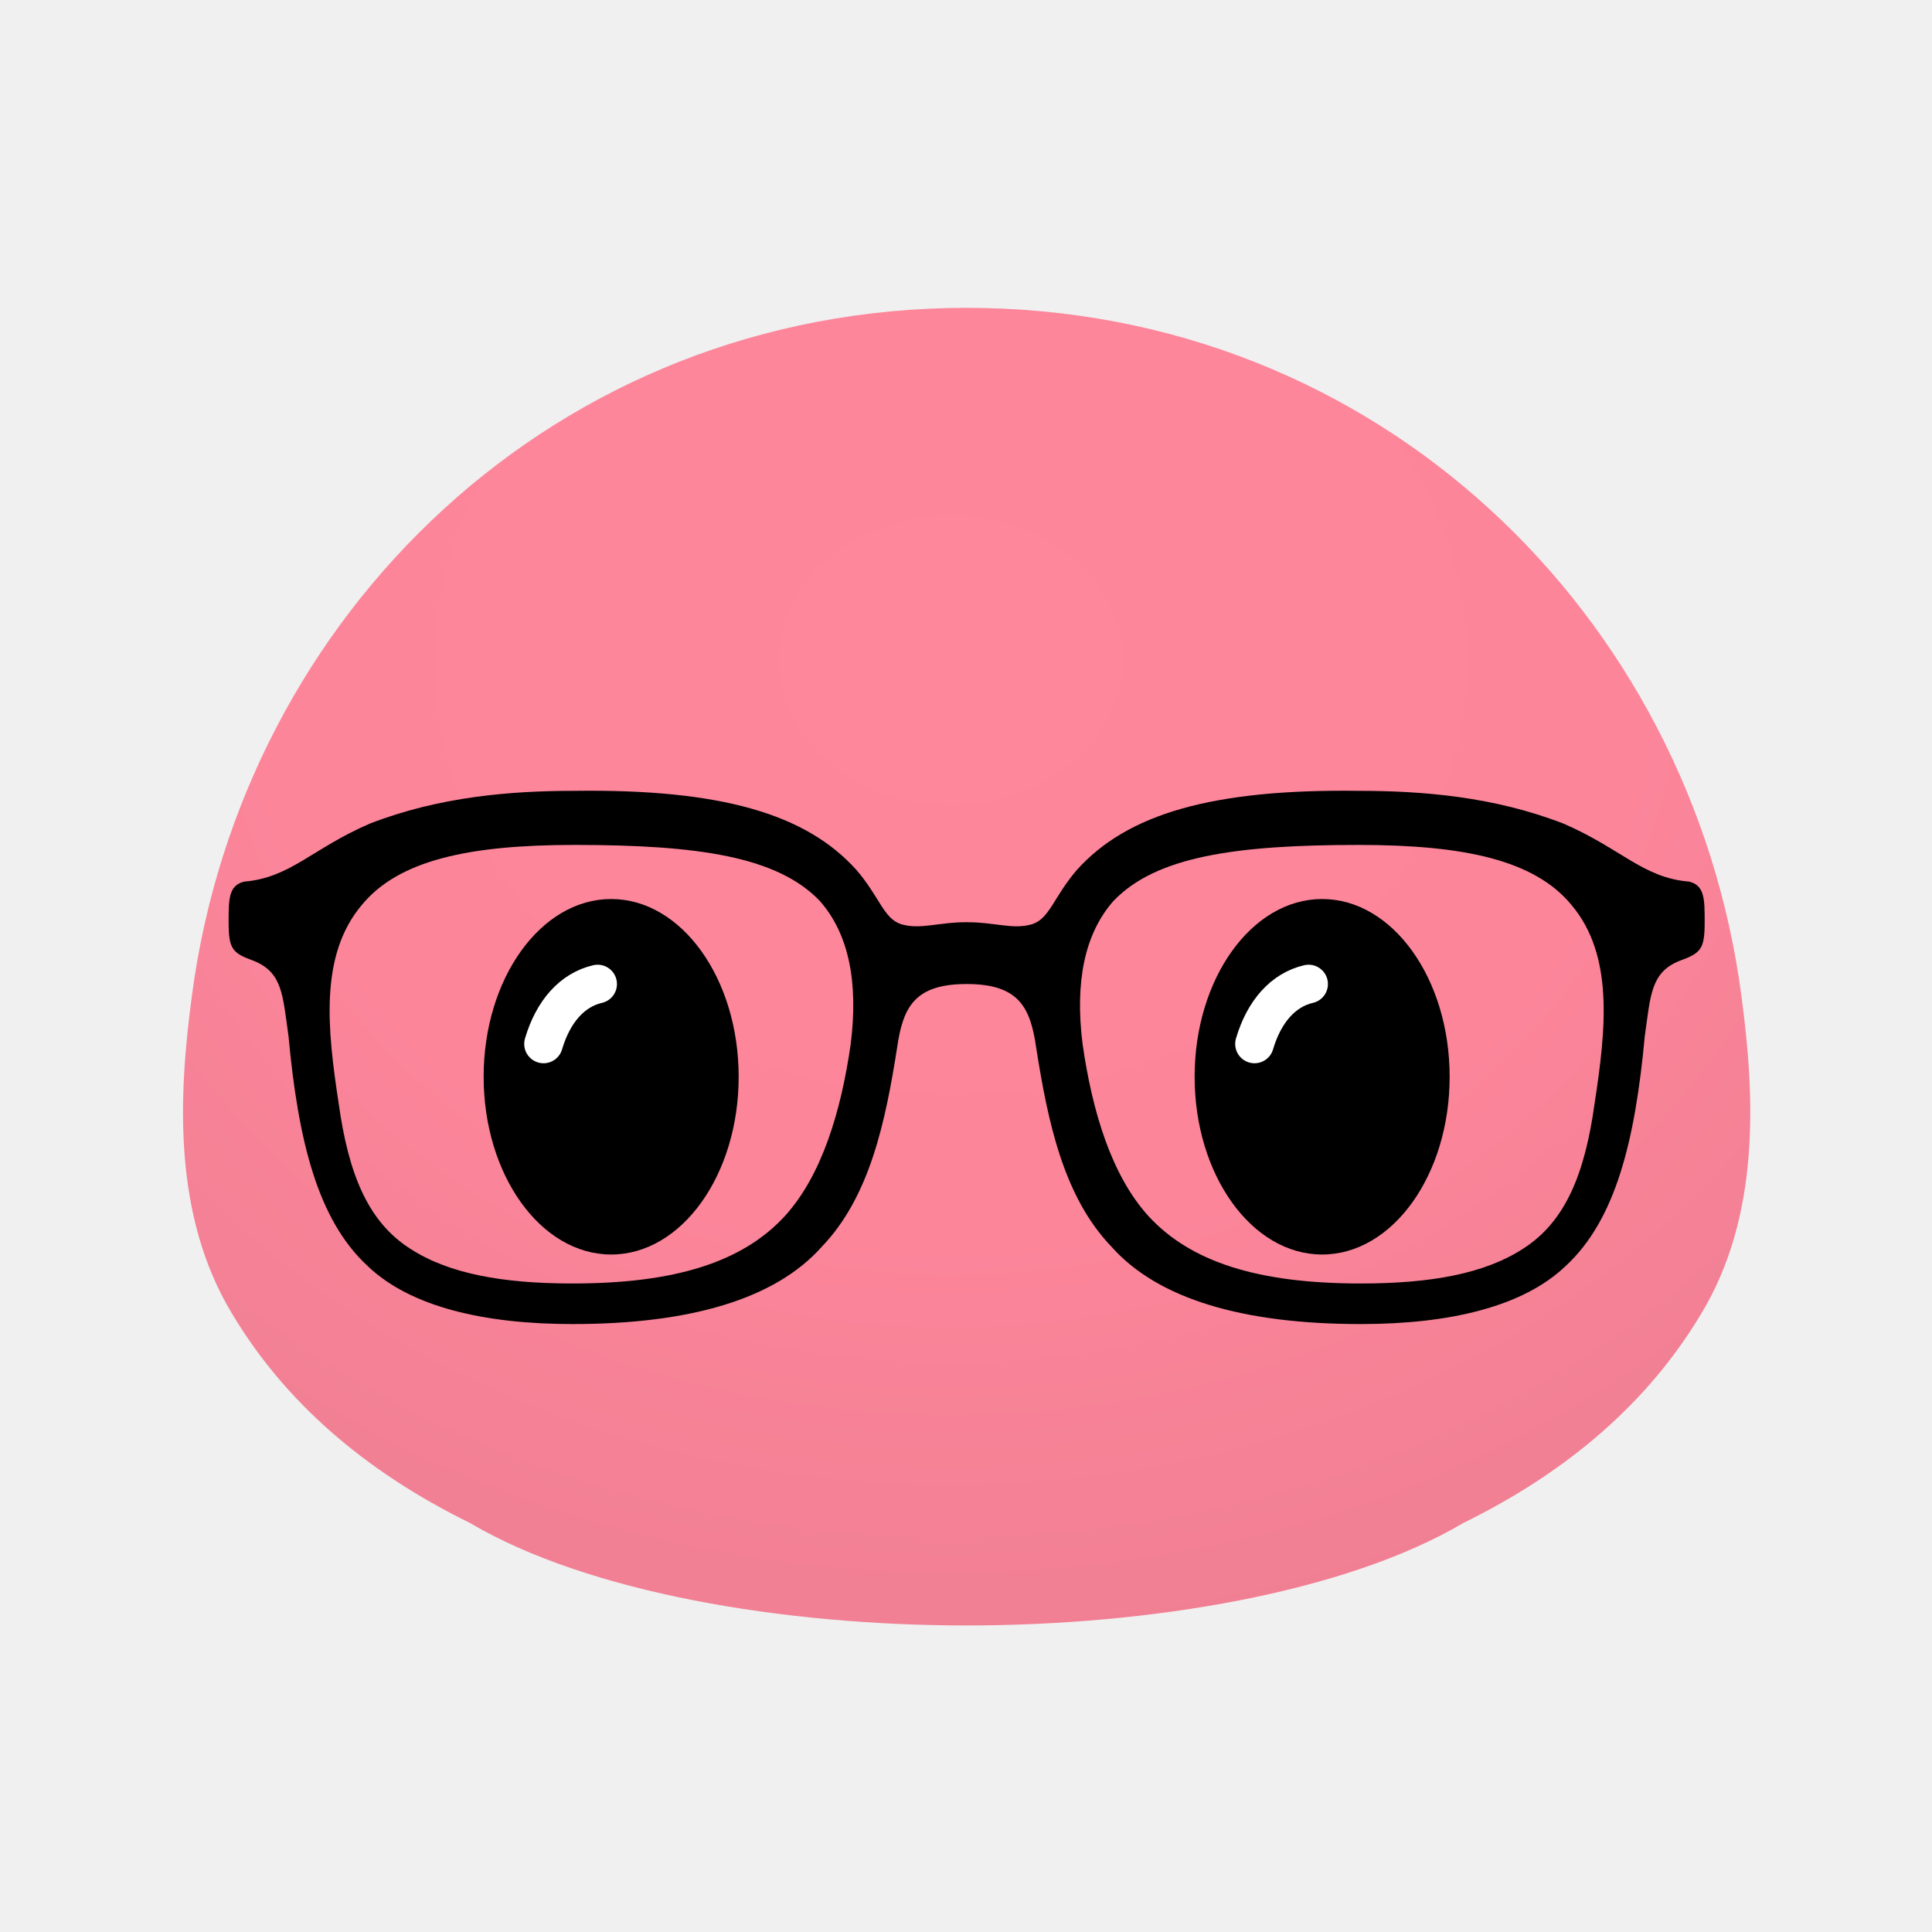
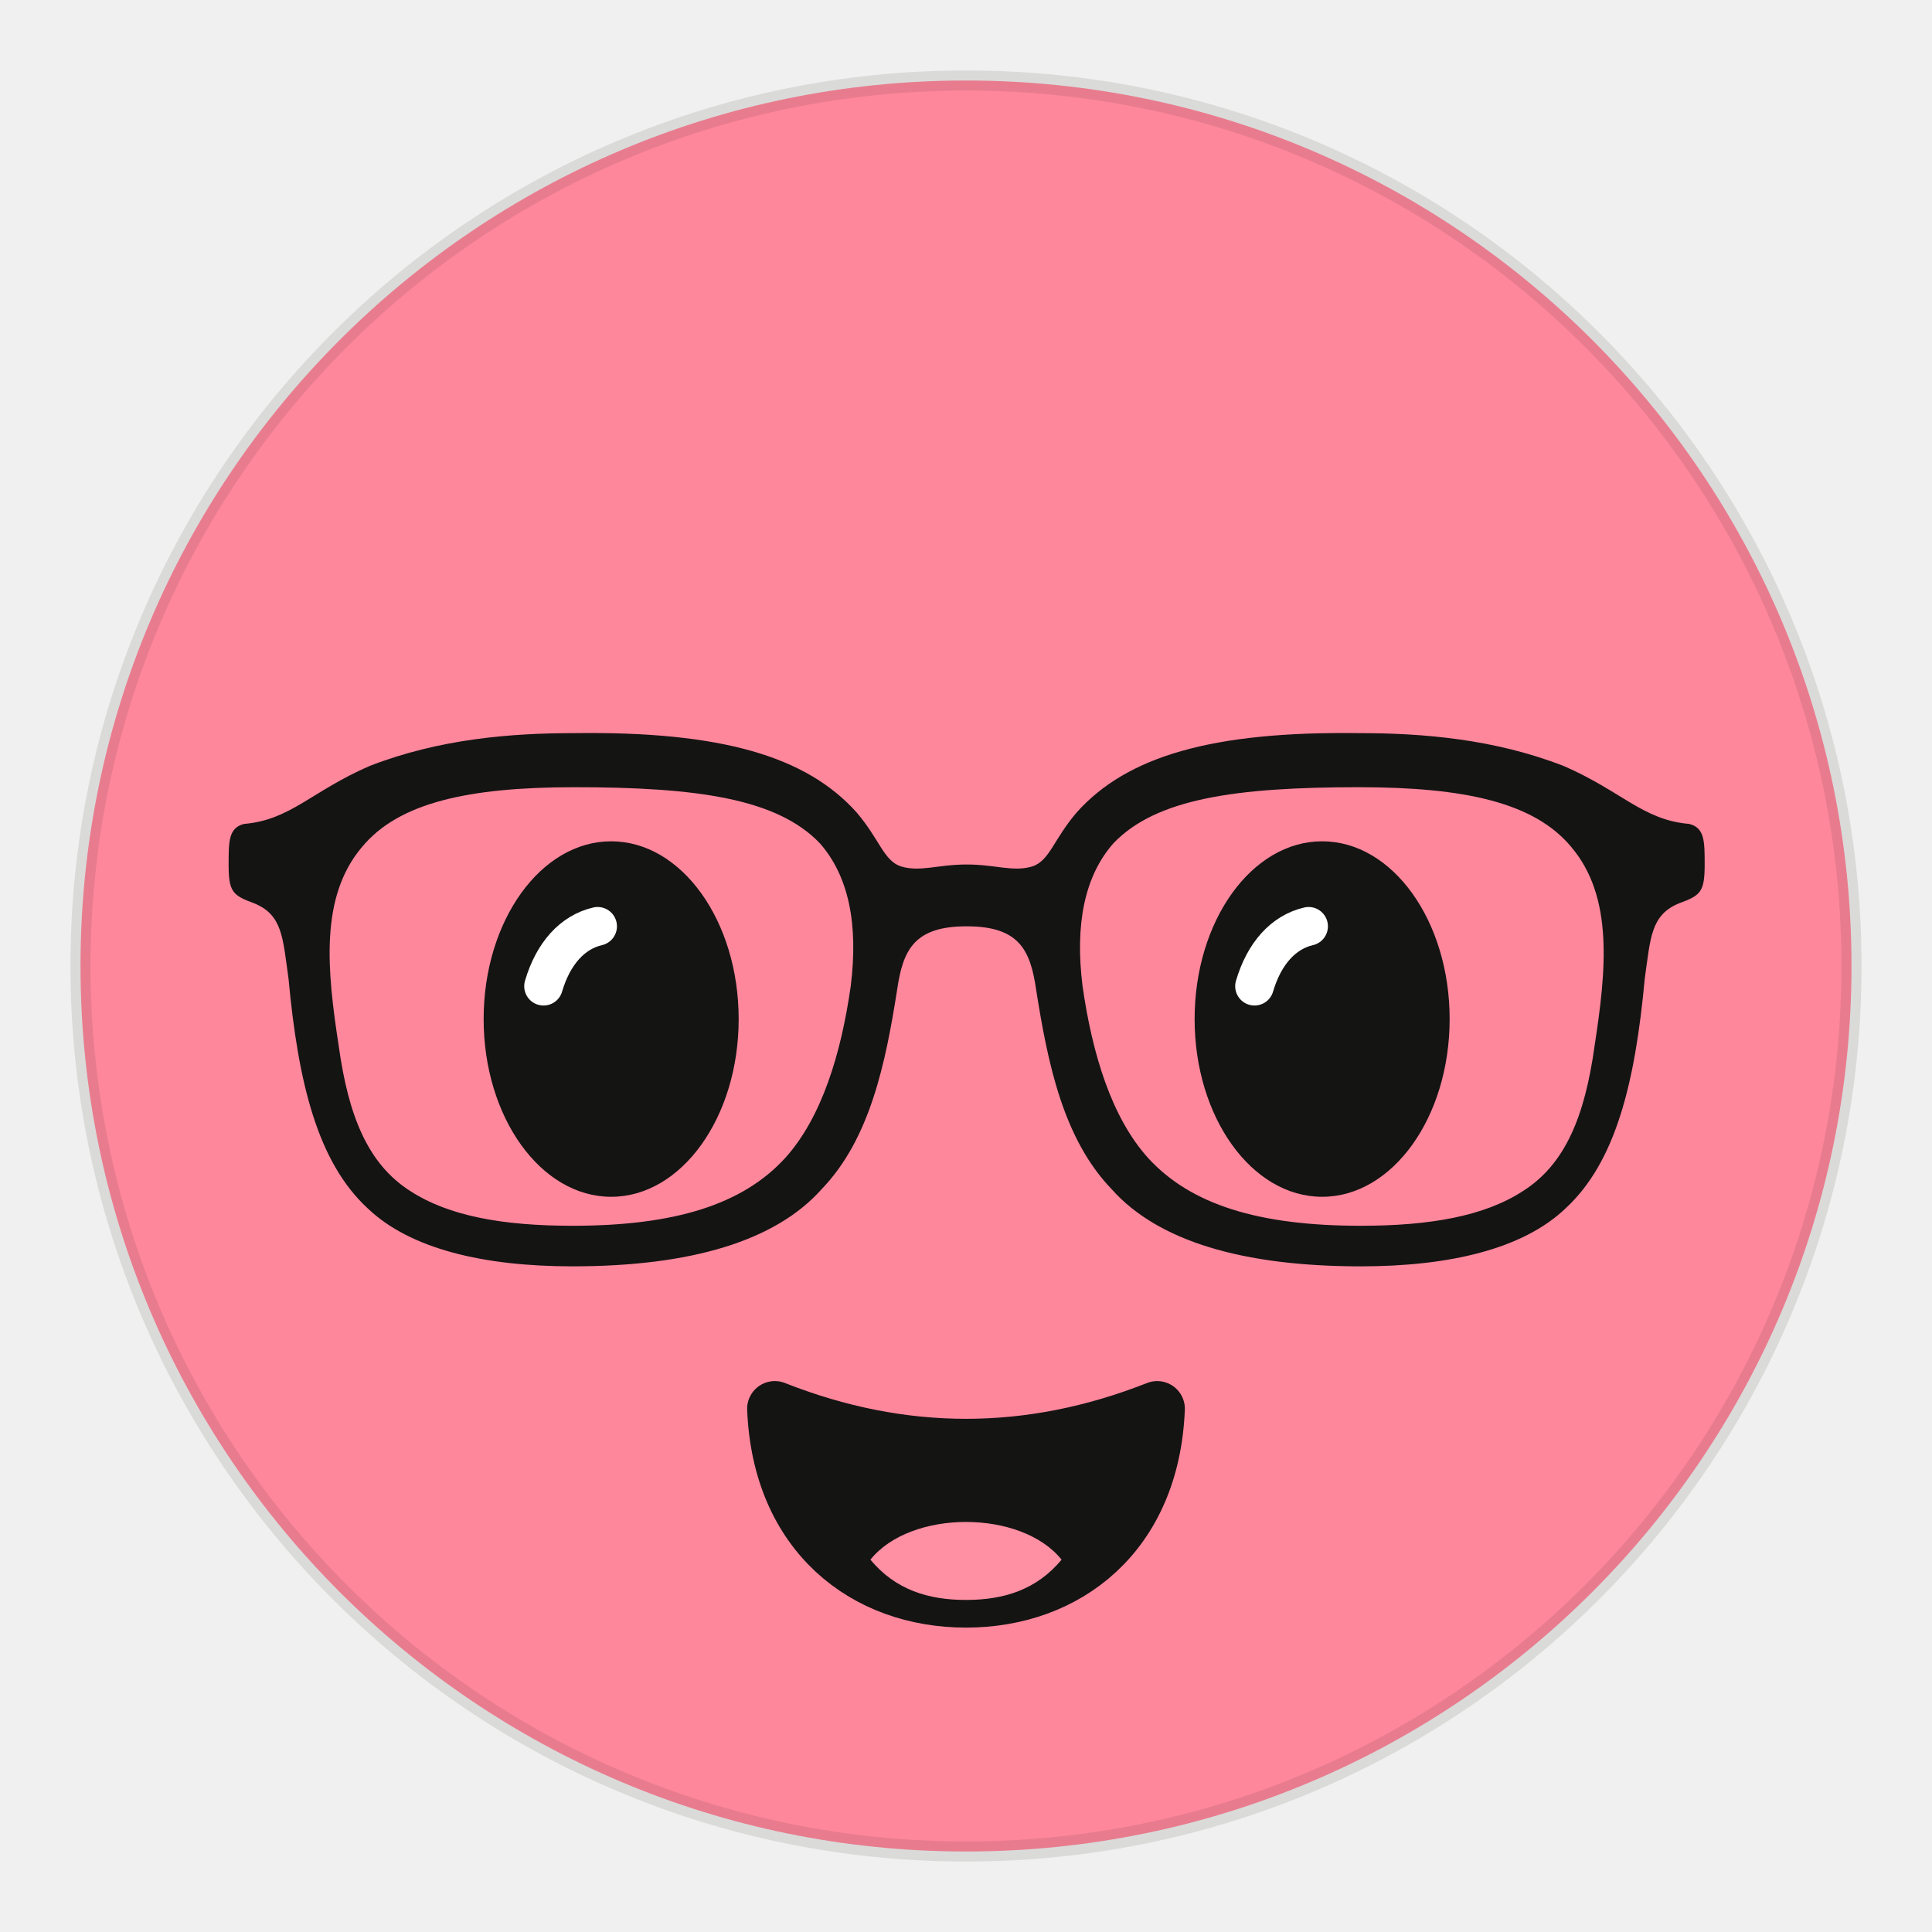
- <svg xmlns="http://www.w3.org/2000/svg" aria-labelledby="useful-bot-title" viewBox="128 13.056 768 768">
-   <defs>
-     <radialGradient id="head-depth" cx="49%" cy="27%" r="75%">
-       <stop offset="0" stop-color="#ff879c" />
-       <stop offset=".58" stop-color="#fc859a" />
-       <stop offset="1" stop-color="#f07f93" />
-     </radialGradient>
-   </defs>
-   <g id="mascot">
-     <g id="head">
-       <path fill="url(#head-depth)" d="M512.256 135.424c-163.584 0-288 122.112-307.968 273.408-5.376 39.936-7.68 87.552 16.128 126.72q31.104 51.84 94.464 82.944c46.848 27.648 124.416 40.704 197.376 40.704s150.528-13.056 197.376-40.704q63.36-31.104 94.464-82.944c23.808-39.168 21.504-86.784 16.128-126.72-19.968-151.296-144.384-273.408-307.968-273.408" />
+ <svg xmlns="http://www.w3.org/2000/svg" aria-labelledby="useful-bot-title" viewBox="128 36 768 768">
+   <g id="head">
+     <circle cx="512" cy="420" r="352" fill="#ff879c" stroke="#141413" stroke-opacity=".1" stroke-width="8" />
+   </g>
+   <g id="glasses">
+     <path fill="#141413" fill-rule="evenodd" d="M225.024 363.52c18.432-1.536 26.88-13.056 49.92-23.04 27.648-10.752 56.064-13.056 81.408-13.056 58.368-.768 92.16 9.216 112.128 31.488 9.216 10.752 10.752 19.2 17.664 21.504 7.68 2.304 14.592-.768 26.112-.768s18.432 3.072 26.112.768c6.912-2.304 8.448-10.752 17.664-21.504 19.968-22.272 53.76-32.256 112.128-31.488 25.344 0 53.76 2.304 81.408 13.056 23.04 9.984 31.488 21.504 49.92 23.04 6.144 1.536 6.144 6.912 6.144 16.128 0 10.752-1.536 12.288-9.984 15.36-11.52 4.608-11.52 13.824-13.824 29.952-3.84 41.472-11.52 72.96-31.488 91.392-16.896 16.128-46.08 23.04-81.408 23.04-46.848 0-80.64-9.984-99.072-30.72-19.2-19.968-25.344-49.92-29.952-79.104-2.304-16.128-6.912-25.344-27.648-25.344s-25.344 9.216-27.648 25.344c-4.608 29.184-10.752 59.136-29.952 79.104-18.432 20.736-52.224 30.72-99.072 30.72-35.328 0-64.512-6.912-81.408-23.04-19.968-18.432-27.648-49.92-31.488-91.392-2.304-16.128-2.304-25.344-13.824-29.952-8.448-3.072-9.984-4.608-9.984-15.36 0-9.216 0-14.592 6.144-16.128m131.328-14.592c-42.24 0-69.888 6.144-84.48 23.808-16.896 19.968-13.824 49.152-9.216 79.104 3.84 27.648 11.52 46.848 28.416 57.6 15.36 9.984 36.864 13.824 64.512 13.824 40.704 0 67.584-8.448 84.48-26.88 14.592-16.128 22.272-41.472 26.112-68.352 3.072-24.576-.768-43.776-12.288-56.832-16.896-17.664-48.384-22.272-97.536-22.272m311.808 0c-49.152 0-80.64 4.608-97.536 22.272-11.52 13.056-15.36 32.256-12.288 56.832 3.84 26.88 11.52 52.224 26.112 68.352 16.896 18.432 43.776 26.88 84.48 26.88 27.648 0 49.152-3.84 64.512-13.824 16.896-10.752 24.576-29.952 28.416-57.6 4.608-29.952 7.68-59.136-9.216-79.104-14.592-17.664-42.24-23.808-84.48-23.808" />
+   </g>
+   <g id="mouth">
+     <path fill="#141413" stroke="#141413" stroke-linejoin="round" stroke-width="22" d="M436 596q76 30 152 0c-2 50-36 76-76 76s-74-26-76-76Z" />
+     <path id="tongue" fill="#ff8fa3" d="M474 656c16-20 60-20 76 0-10 12-23 16-38 16s-28-4-38-16" />
+   </g>
+   <g id="eye-left">
+     <ellipse cx="370.944" cy="441.088" fill="#141413" rx="50.688" ry="70.656" />
+     <g id="eye-highlight-left">
+       <path fill="none" stroke="#fff" stroke-linecap="round" stroke-width="15.36" d="M365.568 404.224c-9.984 2.304-17.664 10.752-21.504 23.808" />
    </g>
-     <g id="glasses">
-       <path fill-rule="evenodd" d="M225.024 363.52c18.432-1.536 26.88-13.056 49.92-23.04 27.648-10.752 56.064-13.056 81.408-13.056 58.368-.768 92.16 9.216 112.128 31.488 9.216 10.752 10.752 19.2 17.664 21.504 7.68 2.304 14.592-.768 26.112-.768s18.432 3.072 26.112.768c6.912-2.304 8.448-10.752 17.664-21.504 19.968-22.272 53.76-32.256 112.128-31.488 25.344 0 53.76 2.304 81.408 13.056 23.04 9.984 31.488 21.504 49.92 23.04 6.144 1.536 6.144 6.912 6.144 16.128 0 10.752-1.536 12.288-9.984 15.36-11.52 4.608-11.52 13.824-13.824 29.952-3.84 41.472-11.52 72.96-31.488 91.392-16.896 16.128-46.08 23.04-81.408 23.04-46.848 0-80.64-9.984-99.072-30.72-19.2-19.968-25.344-49.92-29.952-79.104-2.304-16.128-6.912-25.344-27.648-25.344s-25.344 9.216-27.648 25.344c-4.608 29.184-10.752 59.136-29.952 79.104-18.432 20.736-52.224 30.72-99.072 30.72-35.328 0-64.512-6.912-81.408-23.04-19.968-18.432-27.648-49.92-31.488-91.392-2.304-16.128-2.304-25.344-13.824-29.952-8.448-3.072-9.984-4.608-9.984-15.36 0-9.216 0-14.592 6.144-16.128m131.328-14.592c-42.24 0-69.888 6.144-84.48 23.808-16.896 19.968-13.824 49.152-9.216 79.104 3.84 27.648 11.52 46.848 28.416 57.6 15.36 9.984 36.864 13.824 64.512 13.824 40.704 0 67.584-8.448 84.48-26.88 14.592-16.128 22.272-41.472 26.112-68.352 3.072-24.576-.768-43.776-12.288-56.832-16.896-17.664-48.384-22.272-97.536-22.272m311.808 0c-49.152 0-80.64 4.608-97.536 22.272-11.52 13.056-15.36 32.256-12.288 56.832 3.84 26.88 11.52 52.224 26.112 68.352 16.896 18.432 43.776 26.88 84.48 26.88 27.648 0 49.152-3.84 64.512-13.824 16.896-10.752 24.576-29.952 28.416-57.6 4.608-29.952 7.68-59.136-9.216-79.104-14.592-17.664-42.24-23.808-84.48-23.808" />
-     </g>
-     <g id="eye-left">
-       <ellipse cx="370.944" cy="441.088" rx="50.688" ry="70.656" />
-       <g id="eye-highlight-left">
-         <path fill="none" stroke="#fff" stroke-linecap="round" stroke-width="15.36" d="M365.568 404.224c-9.984 2.304-17.664 10.752-21.504 23.808" />
-       </g>
-     </g>
-     <g id="eye-right">
-       <ellipse cx="653.568" cy="441.088" rx="50.688" ry="70.656" />
-       <g id="eye-highlight-right">
-         <path fill="none" stroke="#fff" stroke-linecap="round" stroke-width="15.36" d="M648.192 404.224c-9.984 2.304-17.664 10.752-21.504 23.808" />
-       </g>
+   </g>
+   <g id="eye-right">
+     <ellipse cx="653.568" cy="441.088" fill="#141413" rx="50.688" ry="70.656" />
+     <g id="eye-highlight-right">
+       <path fill="none" stroke="#fff" stroke-linecap="round" stroke-width="15.36" d="M648.192 404.224c-9.984 2.304-17.664 10.752-21.504 23.808" />
    </g>
  </g>
</svg>
